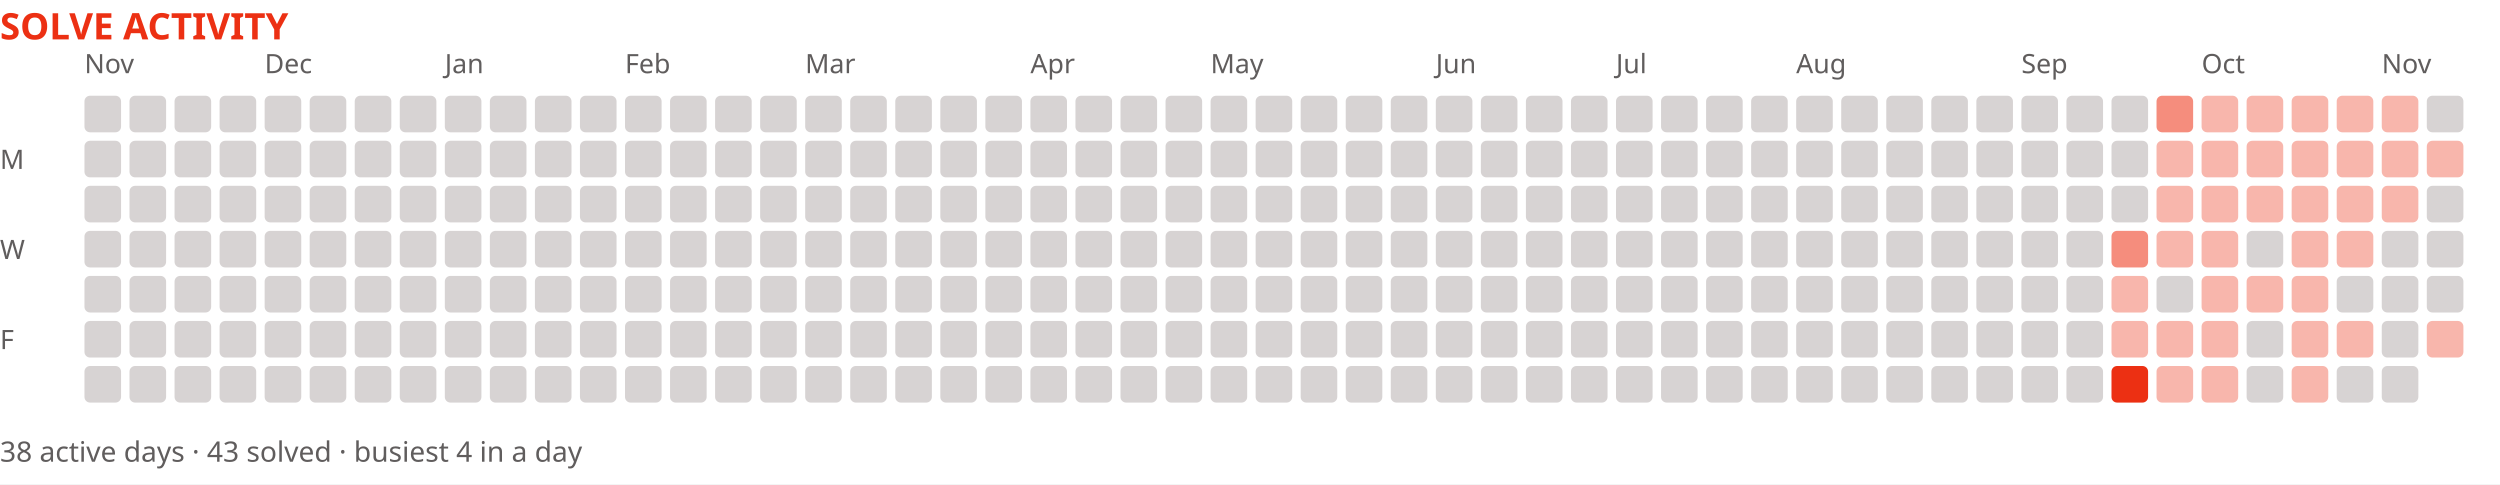
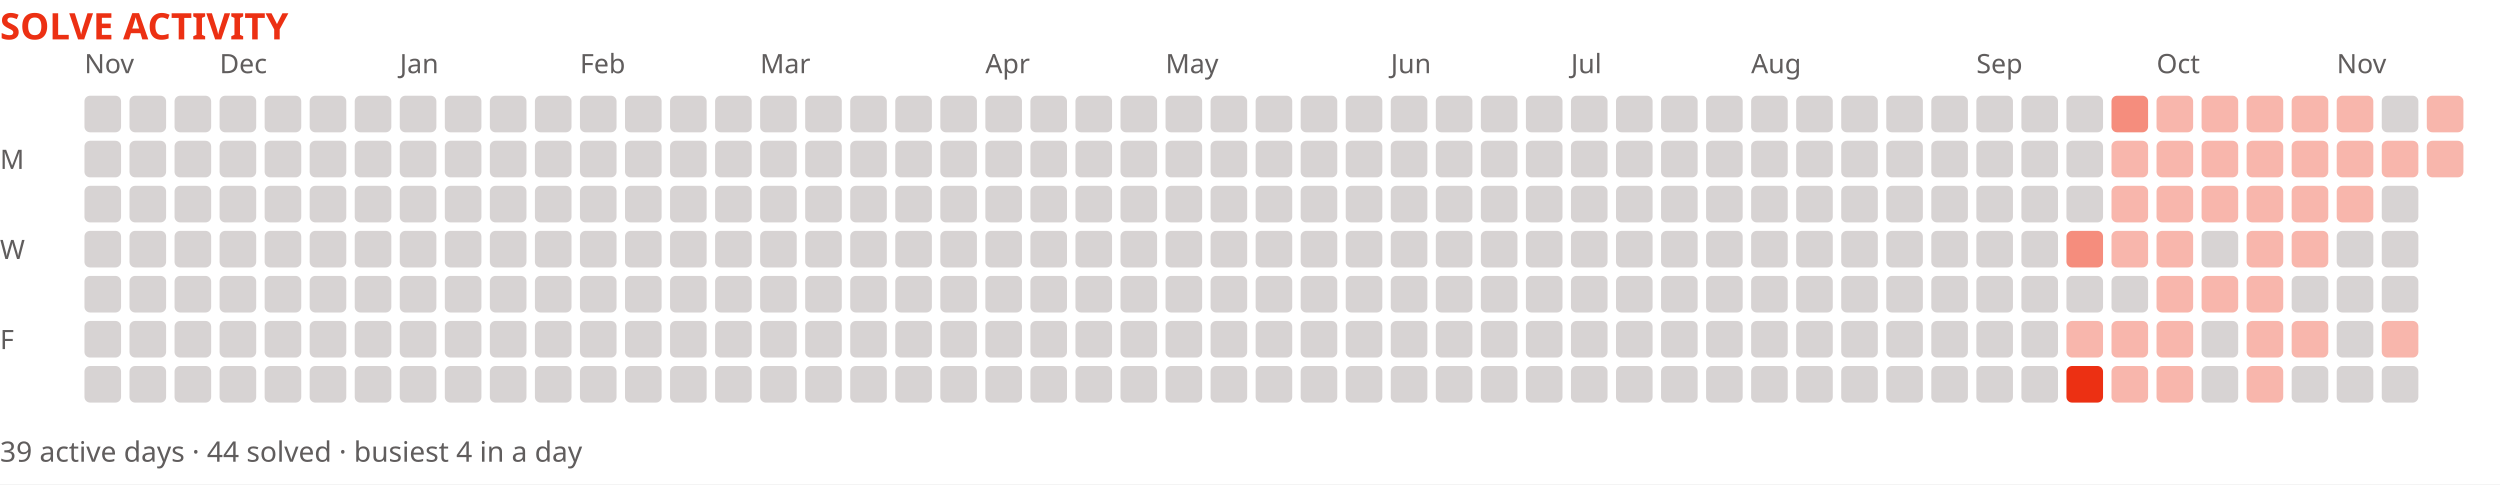
<svg xmlns="http://www.w3.org/2000/svg" width="888" height="172" viewBox="0 0 888 172" role="img" aria-label="Solve activity over the last year">
  <rect width="888" height="172" fill="#ffffff" />
  <text x="0" y="14" font-family="system-ui,sans-serif" font-size="13" font-weight="700" fill="#ec3013">SOLVE ACTIVITY</text>
  <text x="30" y="26" font-family="system-ui,sans-serif" font-size="9.5" fill="#605d5d">Nov</text>
-   <text x="94" y="26" font-family="system-ui,sans-serif" font-size="9.5" fill="#605d5d">Dec</text>
-   <text x="158" y="26" font-family="system-ui,sans-serif" font-size="9.5" fill="#605d5d">Jan</text>
-   <text x="222" y="26" font-family="system-ui,sans-serif" font-size="9.5" fill="#605d5d">Feb</text>
-   <text x="286" y="26" font-family="system-ui,sans-serif" font-size="9.5" fill="#605d5d">Mar</text>
-   <text x="366" y="26" font-family="system-ui,sans-serif" font-size="9.5" fill="#605d5d">Apr</text>
-   <text x="430" y="26" font-family="system-ui,sans-serif" font-size="9.5" fill="#605d5d">May</text>
-   <text x="510" y="26" font-family="system-ui,sans-serif" font-size="9.5" fill="#605d5d">Jun</text>
-   <text x="574" y="26" font-family="system-ui,sans-serif" font-size="9.5" fill="#605d5d">Jul</text>
-   <text x="638" y="26" font-family="system-ui,sans-serif" font-size="9.5" fill="#605d5d">Aug</text>
-   <text x="718" y="26" font-family="system-ui,sans-serif" font-size="9.5" fill="#605d5d">Sep</text>
-   <text x="782" y="26" font-family="system-ui,sans-serif" font-size="9.5" fill="#605d5d">Oct</text>
-   <text x="846" y="26" font-family="system-ui,sans-serif" font-size="9.5" fill="#605d5d">Nov</text>
+   <text x="78" y="26" font-family="system-ui,sans-serif" font-size="9.5" fill="#605d5d">Dec</text>
+   <text x="142" y="26" font-family="system-ui,sans-serif" font-size="9.5" fill="#605d5d">Jan</text>
+   <text x="206" y="26" font-family="system-ui,sans-serif" font-size="9.5" fill="#605d5d">Feb</text>
+   <text x="270" y="26" font-family="system-ui,sans-serif" font-size="9.5" fill="#605d5d">Mar</text>
+   <text x="350" y="26" font-family="system-ui,sans-serif" font-size="9.5" fill="#605d5d">Apr</text>
+   <text x="414" y="26" font-family="system-ui,sans-serif" font-size="9.5" fill="#605d5d">May</text>
+   <text x="494" y="26" font-family="system-ui,sans-serif" font-size="9.5" fill="#605d5d">Jun</text>
+   <text x="558" y="26" font-family="system-ui,sans-serif" font-size="9.5" fill="#605d5d">Jul</text>
+   <text x="622" y="26" font-family="system-ui,sans-serif" font-size="9.5" fill="#605d5d">Aug</text>
+   <text x="702" y="26" font-family="system-ui,sans-serif" font-size="9.5" fill="#605d5d">Sep</text>
+   <text x="766" y="26" font-family="system-ui,sans-serif" font-size="9.5" fill="#605d5d">Oct</text>
+   <text x="830" y="26" font-family="system-ui,sans-serif" font-size="9.5" fill="#605d5d">Nov</text>
  <text x="0" y="60" font-family="system-ui,sans-serif" font-size="9.5" fill="#605d5d">M</text>
  <text x="0" y="92" font-family="system-ui,sans-serif" font-size="9.5" fill="#605d5d">W</text>
  <text x="0" y="124" font-family="system-ui,sans-serif" font-size="9.5" fill="#605d5d">F</text>
  <rect x="30" y="34" width="13" height="13" fill="#d7d3d3" rx="2" />
  <rect x="30" y="50" width="13" height="13" fill="#d7d3d3" rx="2" />
  <rect x="30" y="66" width="13" height="13" fill="#d7d3d3" rx="2" />
  <rect x="30" y="82" width="13" height="13" fill="#d7d3d3" rx="2" />
  <rect x="30" y="98" width="13" height="13" fill="#d7d3d3" rx="2" />
  <rect x="30" y="114" width="13" height="13" fill="#d7d3d3" rx="2" />
  <rect x="30" y="130" width="13" height="13" fill="#d7d3d3" rx="2" />
  <rect x="46" y="34" width="13" height="13" fill="#d7d3d3" rx="2" />
  <rect x="46" y="50" width="13" height="13" fill="#d7d3d3" rx="2" />
  <rect x="46" y="66" width="13" height="13" fill="#d7d3d3" rx="2" />
  <rect x="46" y="82" width="13" height="13" fill="#d7d3d3" rx="2" />
  <rect x="46" y="98" width="13" height="13" fill="#d7d3d3" rx="2" />
  <rect x="46" y="114" width="13" height="13" fill="#d7d3d3" rx="2" />
  <rect x="46" y="130" width="13" height="13" fill="#d7d3d3" rx="2" />
  <rect x="62" y="34" width="13" height="13" fill="#d7d3d3" rx="2" />
  <rect x="62" y="50" width="13" height="13" fill="#d7d3d3" rx="2" />
  <rect x="62" y="66" width="13" height="13" fill="#d7d3d3" rx="2" />
  <rect x="62" y="82" width="13" height="13" fill="#d7d3d3" rx="2" />
  <rect x="62" y="98" width="13" height="13" fill="#d7d3d3" rx="2" />
  <rect x="62" y="114" width="13" height="13" fill="#d7d3d3" rx="2" />
  <rect x="62" y="130" width="13" height="13" fill="#d7d3d3" rx="2" />
  <rect x="78" y="34" width="13" height="13" fill="#d7d3d3" rx="2" />
  <rect x="78" y="50" width="13" height="13" fill="#d7d3d3" rx="2" />
  <rect x="78" y="66" width="13" height="13" fill="#d7d3d3" rx="2" />
  <rect x="78" y="82" width="13" height="13" fill="#d7d3d3" rx="2" />
  <rect x="78" y="98" width="13" height="13" fill="#d7d3d3" rx="2" />
  <rect x="78" y="114" width="13" height="13" fill="#d7d3d3" rx="2" />
  <rect x="78" y="130" width="13" height="13" fill="#d7d3d3" rx="2" />
  <rect x="94" y="34" width="13" height="13" fill="#d7d3d3" rx="2" />
  <rect x="94" y="50" width="13" height="13" fill="#d7d3d3" rx="2" />
  <rect x="94" y="66" width="13" height="13" fill="#d7d3d3" rx="2" />
  <rect x="94" y="82" width="13" height="13" fill="#d7d3d3" rx="2" />
  <rect x="94" y="98" width="13" height="13" fill="#d7d3d3" rx="2" />
  <rect x="94" y="114" width="13" height="13" fill="#d7d3d3" rx="2" />
  <rect x="94" y="130" width="13" height="13" fill="#d7d3d3" rx="2" />
  <rect x="110" y="34" width="13" height="13" fill="#d7d3d3" rx="2" />
  <rect x="110" y="50" width="13" height="13" fill="#d7d3d3" rx="2" />
  <rect x="110" y="66" width="13" height="13" fill="#d7d3d3" rx="2" />
  <rect x="110" y="82" width="13" height="13" fill="#d7d3d3" rx="2" />
  <rect x="110" y="98" width="13" height="13" fill="#d7d3d3" rx="2" />
  <rect x="110" y="114" width="13" height="13" fill="#d7d3d3" rx="2" />
  <rect x="110" y="130" width="13" height="13" fill="#d7d3d3" rx="2" />
  <rect x="126" y="34" width="13" height="13" fill="#d7d3d3" rx="2" />
  <rect x="126" y="50" width="13" height="13" fill="#d7d3d3" rx="2" />
  <rect x="126" y="66" width="13" height="13" fill="#d7d3d3" rx="2" />
  <rect x="126" y="82" width="13" height="13" fill="#d7d3d3" rx="2" />
  <rect x="126" y="98" width="13" height="13" fill="#d7d3d3" rx="2" />
  <rect x="126" y="114" width="13" height="13" fill="#d7d3d3" rx="2" />
  <rect x="126" y="130" width="13" height="13" fill="#d7d3d3" rx="2" />
  <rect x="142" y="34" width="13" height="13" fill="#d7d3d3" rx="2" />
  <rect x="142" y="50" width="13" height="13" fill="#d7d3d3" rx="2" />
  <rect x="142" y="66" width="13" height="13" fill="#d7d3d3" rx="2" />
  <rect x="142" y="82" width="13" height="13" fill="#d7d3d3" rx="2" />
  <rect x="142" y="98" width="13" height="13" fill="#d7d3d3" rx="2" />
  <rect x="142" y="114" width="13" height="13" fill="#d7d3d3" rx="2" />
  <rect x="142" y="130" width="13" height="13" fill="#d7d3d3" rx="2" />
  <rect x="158" y="34" width="13" height="13" fill="#d7d3d3" rx="2" />
  <rect x="158" y="50" width="13" height="13" fill="#d7d3d3" rx="2" />
  <rect x="158" y="66" width="13" height="13" fill="#d7d3d3" rx="2" />
  <rect x="158" y="82" width="13" height="13" fill="#d7d3d3" rx="2" />
  <rect x="158" y="98" width="13" height="13" fill="#d7d3d3" rx="2" />
  <rect x="158" y="114" width="13" height="13" fill="#d7d3d3" rx="2" />
  <rect x="158" y="130" width="13" height="13" fill="#d7d3d3" rx="2" />
  <rect x="174" y="34" width="13" height="13" fill="#d7d3d3" rx="2" />
  <rect x="174" y="50" width="13" height="13" fill="#d7d3d3" rx="2" />
  <rect x="174" y="66" width="13" height="13" fill="#d7d3d3" rx="2" />
  <rect x="174" y="82" width="13" height="13" fill="#d7d3d3" rx="2" />
  <rect x="174" y="98" width="13" height="13" fill="#d7d3d3" rx="2" />
  <rect x="174" y="114" width="13" height="13" fill="#d7d3d3" rx="2" />
  <rect x="174" y="130" width="13" height="13" fill="#d7d3d3" rx="2" />
  <rect x="190" y="34" width="13" height="13" fill="#d7d3d3" rx="2" />
  <rect x="190" y="50" width="13" height="13" fill="#d7d3d3" rx="2" />
  <rect x="190" y="66" width="13" height="13" fill="#d7d3d3" rx="2" />
  <rect x="190" y="82" width="13" height="13" fill="#d7d3d3" rx="2" />
  <rect x="190" y="98" width="13" height="13" fill="#d7d3d3" rx="2" />
  <rect x="190" y="114" width="13" height="13" fill="#d7d3d3" rx="2" />
  <rect x="190" y="130" width="13" height="13" fill="#d7d3d3" rx="2" />
  <rect x="206" y="34" width="13" height="13" fill="#d7d3d3" rx="2" />
  <rect x="206" y="50" width="13" height="13" fill="#d7d3d3" rx="2" />
  <rect x="206" y="66" width="13" height="13" fill="#d7d3d3" rx="2" />
  <rect x="206" y="82" width="13" height="13" fill="#d7d3d3" rx="2" />
  <rect x="206" y="98" width="13" height="13" fill="#d7d3d3" rx="2" />
  <rect x="206" y="114" width="13" height="13" fill="#d7d3d3" rx="2" />
  <rect x="206" y="130" width="13" height="13" fill="#d7d3d3" rx="2" />
  <rect x="222" y="34" width="13" height="13" fill="#d7d3d3" rx="2" />
  <rect x="222" y="50" width="13" height="13" fill="#d7d3d3" rx="2" />
  <rect x="222" y="66" width="13" height="13" fill="#d7d3d3" rx="2" />
  <rect x="222" y="82" width="13" height="13" fill="#d7d3d3" rx="2" />
  <rect x="222" y="98" width="13" height="13" fill="#d7d3d3" rx="2" />
  <rect x="222" y="114" width="13" height="13" fill="#d7d3d3" rx="2" />
  <rect x="222" y="130" width="13" height="13" fill="#d7d3d3" rx="2" />
  <rect x="238" y="34" width="13" height="13" fill="#d7d3d3" rx="2" />
  <rect x="238" y="50" width="13" height="13" fill="#d7d3d3" rx="2" />
  <rect x="238" y="66" width="13" height="13" fill="#d7d3d3" rx="2" />
  <rect x="238" y="82" width="13" height="13" fill="#d7d3d3" rx="2" />
  <rect x="238" y="98" width="13" height="13" fill="#d7d3d3" rx="2" />
  <rect x="238" y="114" width="13" height="13" fill="#d7d3d3" rx="2" />
  <rect x="238" y="130" width="13" height="13" fill="#d7d3d3" rx="2" />
  <rect x="254" y="34" width="13" height="13" fill="#d7d3d3" rx="2" />
  <rect x="254" y="50" width="13" height="13" fill="#d7d3d3" rx="2" />
  <rect x="254" y="66" width="13" height="13" fill="#d7d3d3" rx="2" />
  <rect x="254" y="82" width="13" height="13" fill="#d7d3d3" rx="2" />
  <rect x="254" y="98" width="13" height="13" fill="#d7d3d3" rx="2" />
  <rect x="254" y="114" width="13" height="13" fill="#d7d3d3" rx="2" />
  <rect x="254" y="130" width="13" height="13" fill="#d7d3d3" rx="2" />
  <rect x="270" y="34" width="13" height="13" fill="#d7d3d3" rx="2" />
  <rect x="270" y="50" width="13" height="13" fill="#d7d3d3" rx="2" />
  <rect x="270" y="66" width="13" height="13" fill="#d7d3d3" rx="2" />
  <rect x="270" y="82" width="13" height="13" fill="#d7d3d3" rx="2" />
  <rect x="270" y="98" width="13" height="13" fill="#d7d3d3" rx="2" />
  <rect x="270" y="114" width="13" height="13" fill="#d7d3d3" rx="2" />
  <rect x="270" y="130" width="13" height="13" fill="#d7d3d3" rx="2" />
  <rect x="286" y="34" width="13" height="13" fill="#d7d3d3" rx="2" />
  <rect x="286" y="50" width="13" height="13" fill="#d7d3d3" rx="2" />
  <rect x="286" y="66" width="13" height="13" fill="#d7d3d3" rx="2" />
  <rect x="286" y="82" width="13" height="13" fill="#d7d3d3" rx="2" />
  <rect x="286" y="98" width="13" height="13" fill="#d7d3d3" rx="2" />
  <rect x="286" y="114" width="13" height="13" fill="#d7d3d3" rx="2" />
  <rect x="286" y="130" width="13" height="13" fill="#d7d3d3" rx="2" />
  <rect x="302" y="34" width="13" height="13" fill="#d7d3d3" rx="2" />
  <rect x="302" y="50" width="13" height="13" fill="#d7d3d3" rx="2" />
  <rect x="302" y="66" width="13" height="13" fill="#d7d3d3" rx="2" />
  <rect x="302" y="82" width="13" height="13" fill="#d7d3d3" rx="2" />
  <rect x="302" y="98" width="13" height="13" fill="#d7d3d3" rx="2" />
  <rect x="302" y="114" width="13" height="13" fill="#d7d3d3" rx="2" />
  <rect x="302" y="130" width="13" height="13" fill="#d7d3d3" rx="2" />
  <rect x="318" y="34" width="13" height="13" fill="#d7d3d3" rx="2" />
  <rect x="318" y="50" width="13" height="13" fill="#d7d3d3" rx="2" />
  <rect x="318" y="66" width="13" height="13" fill="#d7d3d3" rx="2" />
  <rect x="318" y="82" width="13" height="13" fill="#d7d3d3" rx="2" />
  <rect x="318" y="98" width="13" height="13" fill="#d7d3d3" rx="2" />
  <rect x="318" y="114" width="13" height="13" fill="#d7d3d3" rx="2" />
  <rect x="318" y="130" width="13" height="13" fill="#d7d3d3" rx="2" />
  <rect x="334" y="34" width="13" height="13" fill="#d7d3d3" rx="2" />
  <rect x="334" y="50" width="13" height="13" fill="#d7d3d3" rx="2" />
  <rect x="334" y="66" width="13" height="13" fill="#d7d3d3" rx="2" />
  <rect x="334" y="82" width="13" height="13" fill="#d7d3d3" rx="2" />
  <rect x="334" y="98" width="13" height="13" fill="#d7d3d3" rx="2" />
  <rect x="334" y="114" width="13" height="13" fill="#d7d3d3" rx="2" />
  <rect x="334" y="130" width="13" height="13" fill="#d7d3d3" rx="2" />
  <rect x="350" y="34" width="13" height="13" fill="#d7d3d3" rx="2" />
  <rect x="350" y="50" width="13" height="13" fill="#d7d3d3" rx="2" />
  <rect x="350" y="66" width="13" height="13" fill="#d7d3d3" rx="2" />
  <rect x="350" y="82" width="13" height="13" fill="#d7d3d3" rx="2" />
  <rect x="350" y="98" width="13" height="13" fill="#d7d3d3" rx="2" />
  <rect x="350" y="114" width="13" height="13" fill="#d7d3d3" rx="2" />
  <rect x="350" y="130" width="13" height="13" fill="#d7d3d3" rx="2" />
  <rect x="366" y="34" width="13" height="13" fill="#d7d3d3" rx="2" />
  <rect x="366" y="50" width="13" height="13" fill="#d7d3d3" rx="2" />
  <rect x="366" y="66" width="13" height="13" fill="#d7d3d3" rx="2" />
  <rect x="366" y="82" width="13" height="13" fill="#d7d3d3" rx="2" />
  <rect x="366" y="98" width="13" height="13" fill="#d7d3d3" rx="2" />
  <rect x="366" y="114" width="13" height="13" fill="#d7d3d3" rx="2" />
  <rect x="366" y="130" width="13" height="13" fill="#d7d3d3" rx="2" />
  <rect x="382" y="34" width="13" height="13" fill="#d7d3d3" rx="2" />
  <rect x="382" y="50" width="13" height="13" fill="#d7d3d3" rx="2" />
  <rect x="382" y="66" width="13" height="13" fill="#d7d3d3" rx="2" />
  <rect x="382" y="82" width="13" height="13" fill="#d7d3d3" rx="2" />
  <rect x="382" y="98" width="13" height="13" fill="#d7d3d3" rx="2" />
  <rect x="382" y="114" width="13" height="13" fill="#d7d3d3" rx="2" />
  <rect x="382" y="130" width="13" height="13" fill="#d7d3d3" rx="2" />
  <rect x="398" y="34" width="13" height="13" fill="#d7d3d3" rx="2" />
  <rect x="398" y="50" width="13" height="13" fill="#d7d3d3" rx="2" />
  <rect x="398" y="66" width="13" height="13" fill="#d7d3d3" rx="2" />
  <rect x="398" y="82" width="13" height="13" fill="#d7d3d3" rx="2" />
  <rect x="398" y="98" width="13" height="13" fill="#d7d3d3" rx="2" />
  <rect x="398" y="114" width="13" height="13" fill="#d7d3d3" rx="2" />
  <rect x="398" y="130" width="13" height="13" fill="#d7d3d3" rx="2" />
  <rect x="414" y="34" width="13" height="13" fill="#d7d3d3" rx="2" />
  <rect x="414" y="50" width="13" height="13" fill="#d7d3d3" rx="2" />
  <rect x="414" y="66" width="13" height="13" fill="#d7d3d3" rx="2" />
  <rect x="414" y="82" width="13" height="13" fill="#d7d3d3" rx="2" />
  <rect x="414" y="98" width="13" height="13" fill="#d7d3d3" rx="2" />
  <rect x="414" y="114" width="13" height="13" fill="#d7d3d3" rx="2" />
  <rect x="414" y="130" width="13" height="13" fill="#d7d3d3" rx="2" />
  <rect x="430" y="34" width="13" height="13" fill="#d7d3d3" rx="2" />
  <rect x="430" y="50" width="13" height="13" fill="#d7d3d3" rx="2" />
  <rect x="430" y="66" width="13" height="13" fill="#d7d3d3" rx="2" />
  <rect x="430" y="82" width="13" height="13" fill="#d7d3d3" rx="2" />
  <rect x="430" y="98" width="13" height="13" fill="#d7d3d3" rx="2" />
  <rect x="430" y="114" width="13" height="13" fill="#d7d3d3" rx="2" />
  <rect x="430" y="130" width="13" height="13" fill="#d7d3d3" rx="2" />
  <rect x="446" y="34" width="13" height="13" fill="#d7d3d3" rx="2" />
  <rect x="446" y="50" width="13" height="13" fill="#d7d3d3" rx="2" />
  <rect x="446" y="66" width="13" height="13" fill="#d7d3d3" rx="2" />
  <rect x="446" y="82" width="13" height="13" fill="#d7d3d3" rx="2" />
  <rect x="446" y="98" width="13" height="13" fill="#d7d3d3" rx="2" />
  <rect x="446" y="114" width="13" height="13" fill="#d7d3d3" rx="2" />
  <rect x="446" y="130" width="13" height="13" fill="#d7d3d3" rx="2" />
  <rect x="462" y="34" width="13" height="13" fill="#d7d3d3" rx="2" />
  <rect x="462" y="50" width="13" height="13" fill="#d7d3d3" rx="2" />
  <rect x="462" y="66" width="13" height="13" fill="#d7d3d3" rx="2" />
  <rect x="462" y="82" width="13" height="13" fill="#d7d3d3" rx="2" />
  <rect x="462" y="98" width="13" height="13" fill="#d7d3d3" rx="2" />
  <rect x="462" y="114" width="13" height="13" fill="#d7d3d3" rx="2" />
  <rect x="462" y="130" width="13" height="13" fill="#d7d3d3" rx="2" />
  <rect x="478" y="34" width="13" height="13" fill="#d7d3d3" rx="2" />
  <rect x="478" y="50" width="13" height="13" fill="#d7d3d3" rx="2" />
  <rect x="478" y="66" width="13" height="13" fill="#d7d3d3" rx="2" />
  <rect x="478" y="82" width="13" height="13" fill="#d7d3d3" rx="2" />
  <rect x="478" y="98" width="13" height="13" fill="#d7d3d3" rx="2" />
  <rect x="478" y="114" width="13" height="13" fill="#d7d3d3" rx="2" />
  <rect x="478" y="130" width="13" height="13" fill="#d7d3d3" rx="2" />
  <rect x="494" y="34" width="13" height="13" fill="#d7d3d3" rx="2" />
  <rect x="494" y="50" width="13" height="13" fill="#d7d3d3" rx="2" />
  <rect x="494" y="66" width="13" height="13" fill="#d7d3d3" rx="2" />
  <rect x="494" y="82" width="13" height="13" fill="#d7d3d3" rx="2" />
  <rect x="494" y="98" width="13" height="13" fill="#d7d3d3" rx="2" />
  <rect x="494" y="114" width="13" height="13" fill="#d7d3d3" rx="2" />
  <rect x="494" y="130" width="13" height="13" fill="#d7d3d3" rx="2" />
  <rect x="510" y="34" width="13" height="13" fill="#d7d3d3" rx="2" />
  <rect x="510" y="50" width="13" height="13" fill="#d7d3d3" rx="2" />
  <rect x="510" y="66" width="13" height="13" fill="#d7d3d3" rx="2" />
  <rect x="510" y="82" width="13" height="13" fill="#d7d3d3" rx="2" />
  <rect x="510" y="98" width="13" height="13" fill="#d7d3d3" rx="2" />
  <rect x="510" y="114" width="13" height="13" fill="#d7d3d3" rx="2" />
  <rect x="510" y="130" width="13" height="13" fill="#d7d3d3" rx="2" />
  <rect x="526" y="34" width="13" height="13" fill="#d7d3d3" rx="2" />
  <rect x="526" y="50" width="13" height="13" fill="#d7d3d3" rx="2" />
  <rect x="526" y="66" width="13" height="13" fill="#d7d3d3" rx="2" />
  <rect x="526" y="82" width="13" height="13" fill="#d7d3d3" rx="2" />
  <rect x="526" y="98" width="13" height="13" fill="#d7d3d3" rx="2" />
  <rect x="526" y="114" width="13" height="13" fill="#d7d3d3" rx="2" />
  <rect x="526" y="130" width="13" height="13" fill="#d7d3d3" rx="2" />
  <rect x="542" y="34" width="13" height="13" fill="#d7d3d3" rx="2" />
  <rect x="542" y="50" width="13" height="13" fill="#d7d3d3" rx="2" />
  <rect x="542" y="66" width="13" height="13" fill="#d7d3d3" rx="2" />
  <rect x="542" y="82" width="13" height="13" fill="#d7d3d3" rx="2" />
  <rect x="542" y="98" width="13" height="13" fill="#d7d3d3" rx="2" />
  <rect x="542" y="114" width="13" height="13" fill="#d7d3d3" rx="2" />
  <rect x="542" y="130" width="13" height="13" fill="#d7d3d3" rx="2" />
  <rect x="558" y="34" width="13" height="13" fill="#d7d3d3" rx="2" />
  <rect x="558" y="50" width="13" height="13" fill="#d7d3d3" rx="2" />
  <rect x="558" y="66" width="13" height="13" fill="#d7d3d3" rx="2" />
  <rect x="558" y="82" width="13" height="13" fill="#d7d3d3" rx="2" />
  <rect x="558" y="98" width="13" height="13" fill="#d7d3d3" rx="2" />
  <rect x="558" y="114" width="13" height="13" fill="#d7d3d3" rx="2" />
  <rect x="558" y="130" width="13" height="13" fill="#d7d3d3" rx="2" />
  <rect x="574" y="34" width="13" height="13" fill="#d7d3d3" rx="2" />
  <rect x="574" y="50" width="13" height="13" fill="#d7d3d3" rx="2" />
  <rect x="574" y="66" width="13" height="13" fill="#d7d3d3" rx="2" />
  <rect x="574" y="82" width="13" height="13" fill="#d7d3d3" rx="2" />
  <rect x="574" y="98" width="13" height="13" fill="#d7d3d3" rx="2" />
  <rect x="574" y="114" width="13" height="13" fill="#d7d3d3" rx="2" />
  <rect x="574" y="130" width="13" height="13" fill="#d7d3d3" rx="2" />
  <rect x="590" y="34" width="13" height="13" fill="#d7d3d3" rx="2" />
  <rect x="590" y="50" width="13" height="13" fill="#d7d3d3" rx="2" />
  <rect x="590" y="66" width="13" height="13" fill="#d7d3d3" rx="2" />
  <rect x="590" y="82" width="13" height="13" fill="#d7d3d3" rx="2" />
  <rect x="590" y="98" width="13" height="13" fill="#d7d3d3" rx="2" />
  <rect x="590" y="114" width="13" height="13" fill="#d7d3d3" rx="2" />
  <rect x="590" y="130" width="13" height="13" fill="#d7d3d3" rx="2" />
  <rect x="606" y="34" width="13" height="13" fill="#d7d3d3" rx="2" />
  <rect x="606" y="50" width="13" height="13" fill="#d7d3d3" rx="2" />
  <rect x="606" y="66" width="13" height="13" fill="#d7d3d3" rx="2" />
  <rect x="606" y="82" width="13" height="13" fill="#d7d3d3" rx="2" />
  <rect x="606" y="98" width="13" height="13" fill="#d7d3d3" rx="2" />
  <rect x="606" y="114" width="13" height="13" fill="#d7d3d3" rx="2" />
  <rect x="606" y="130" width="13" height="13" fill="#d7d3d3" rx="2" />
  <rect x="622" y="34" width="13" height="13" fill="#d7d3d3" rx="2" />
  <rect x="622" y="50" width="13" height="13" fill="#d7d3d3" rx="2" />
  <rect x="622" y="66" width="13" height="13" fill="#d7d3d3" rx="2" />
  <rect x="622" y="82" width="13" height="13" fill="#d7d3d3" rx="2" />
  <rect x="622" y="98" width="13" height="13" fill="#d7d3d3" rx="2" />
  <rect x="622" y="114" width="13" height="13" fill="#d7d3d3" rx="2" />
  <rect x="622" y="130" width="13" height="13" fill="#d7d3d3" rx="2" />
  <rect x="638" y="34" width="13" height="13" fill="#d7d3d3" rx="2" />
  <rect x="638" y="50" width="13" height="13" fill="#d7d3d3" rx="2" />
  <rect x="638" y="66" width="13" height="13" fill="#d7d3d3" rx="2" />
  <rect x="638" y="82" width="13" height="13" fill="#d7d3d3" rx="2" />
  <rect x="638" y="98" width="13" height="13" fill="#d7d3d3" rx="2" />
  <rect x="638" y="114" width="13" height="13" fill="#d7d3d3" rx="2" />
  <rect x="638" y="130" width="13" height="13" fill="#d7d3d3" rx="2" />
  <rect x="654" y="34" width="13" height="13" fill="#d7d3d3" rx="2" />
  <rect x="654" y="50" width="13" height="13" fill="#d7d3d3" rx="2" />
  <rect x="654" y="66" width="13" height="13" fill="#d7d3d3" rx="2" />
  <rect x="654" y="82" width="13" height="13" fill="#d7d3d3" rx="2" />
  <rect x="654" y="98" width="13" height="13" fill="#d7d3d3" rx="2" />
  <rect x="654" y="114" width="13" height="13" fill="#d7d3d3" rx="2" />
  <rect x="654" y="130" width="13" height="13" fill="#d7d3d3" rx="2" />
  <rect x="670" y="34" width="13" height="13" fill="#d7d3d3" rx="2" />
  <rect x="670" y="50" width="13" height="13" fill="#d7d3d3" rx="2" />
  <rect x="670" y="66" width="13" height="13" fill="#d7d3d3" rx="2" />
  <rect x="670" y="82" width="13" height="13" fill="#d7d3d3" rx="2" />
  <rect x="670" y="98" width="13" height="13" fill="#d7d3d3" rx="2" />
  <rect x="670" y="114" width="13" height="13" fill="#d7d3d3" rx="2" />
  <rect x="670" y="130" width="13" height="13" fill="#d7d3d3" rx="2" />
  <rect x="686" y="34" width="13" height="13" fill="#d7d3d3" rx="2" />
  <rect x="686" y="50" width="13" height="13" fill="#d7d3d3" rx="2" />
  <rect x="686" y="66" width="13" height="13" fill="#d7d3d3" rx="2" />
  <rect x="686" y="82" width="13" height="13" fill="#d7d3d3" rx="2" />
  <rect x="686" y="98" width="13" height="13" fill="#d7d3d3" rx="2" />
  <rect x="686" y="114" width="13" height="13" fill="#d7d3d3" rx="2" />
  <rect x="686" y="130" width="13" height="13" fill="#d7d3d3" rx="2" />
  <rect x="702" y="34" width="13" height="13" fill="#d7d3d3" rx="2" />
  <rect x="702" y="50" width="13" height="13" fill="#d7d3d3" rx="2" />
  <rect x="702" y="66" width="13" height="13" fill="#d7d3d3" rx="2" />
  <rect x="702" y="82" width="13" height="13" fill="#d7d3d3" rx="2" />
  <rect x="702" y="98" width="13" height="13" fill="#d7d3d3" rx="2" />
  <rect x="702" y="114" width="13" height="13" fill="#d7d3d3" rx="2" />
  <rect x="702" y="130" width="13" height="13" fill="#d7d3d3" rx="2" />
  <rect x="718" y="34" width="13" height="13" fill="#d7d3d3" rx="2" />
  <rect x="718" y="50" width="13" height="13" fill="#d7d3d3" rx="2" />
  <rect x="718" y="66" width="13" height="13" fill="#d7d3d3" rx="2" />
  <rect x="718" y="82" width="13" height="13" fill="#d7d3d3" rx="2" />
  <rect x="718" y="98" width="13" height="13" fill="#d7d3d3" rx="2" />
  <rect x="718" y="114" width="13" height="13" fill="#d7d3d3" rx="2" />
  <rect x="718" y="130" width="13" height="13" fill="#d7d3d3" rx="2" />
  <rect x="734" y="34" width="13" height="13" fill="#d7d3d3" rx="2" />
  <rect x="734" y="50" width="13" height="13" fill="#d7d3d3" rx="2" />
  <rect x="734" y="66" width="13" height="13" fill="#d7d3d3" rx="2" />
-   <rect x="734" y="82" width="13" height="13" fill="#d7d3d3" rx="2" />
+   <rect x="734" y="82" width="13" height="13" fill="#ec30138c" rx="2" />
  <rect x="734" y="98" width="13" height="13" fill="#d7d3d3" rx="2" />
-   <rect x="734" y="114" width="13" height="13" fill="#d7d3d3" rx="2" />
-   <rect x="734" y="130" width="13" height="13" fill="#d7d3d3" rx="2" />
-   <rect x="750" y="34" width="13" height="13" fill="#d7d3d3" rx="2" />
-   <rect x="750" y="50" width="13" height="13" fill="#d7d3d3" rx="2" />
-   <rect x="750" y="66" width="13" height="13" fill="#d7d3d3" rx="2" />
-   <rect x="750" y="82" width="13" height="13" fill="#ec30138c" rx="2" />
-   <rect x="750" y="98" width="13" height="13" fill="#ec301359" rx="2" />
+   <rect x="734" y="114" width="13" height="13" fill="#ec301359" rx="2" />
+   <rect x="734" y="130" width="13" height="13" fill="#ec3013" rx="2" />
+   <rect x="750" y="34" width="13" height="13" fill="#ec30138c" rx="2" />
+   <rect x="750" y="50" width="13" height="13" fill="#ec301359" rx="2" />
+   <rect x="750" y="66" width="13" height="13" fill="#ec301359" rx="2" />
+   <rect x="750" y="82" width="13" height="13" fill="#ec301359" rx="2" />
+   <rect x="750" y="98" width="13" height="13" fill="#d7d3d3" rx="2" />
  <rect x="750" y="114" width="13" height="13" fill="#ec301359" rx="2" />
-   <rect x="750" y="130" width="13" height="13" fill="#ec3013" rx="2" />
-   <rect x="766" y="34" width="13" height="13" fill="#ec30138c" rx="2" />
+   <rect x="750" y="130" width="13" height="13" fill="#ec301359" rx="2" />
+   <rect x="766" y="34" width="13" height="13" fill="#ec301359" rx="2" />
  <rect x="766" y="50" width="13" height="13" fill="#ec301359" rx="2" />
  <rect x="766" y="66" width="13" height="13" fill="#ec301359" rx="2" />
  <rect x="766" y="82" width="13" height="13" fill="#ec301359" rx="2" />
-   <rect x="766" y="98" width="13" height="13" fill="#d7d3d3" rx="2" />
+   <rect x="766" y="98" width="13" height="13" fill="#ec301359" rx="2" />
  <rect x="766" y="114" width="13" height="13" fill="#ec301359" rx="2" />
  <rect x="766" y="130" width="13" height="13" fill="#ec301359" rx="2" />
  <rect x="782" y="34" width="13" height="13" fill="#ec301359" rx="2" />
  <rect x="782" y="50" width="13" height="13" fill="#ec301359" rx="2" />
  <rect x="782" y="66" width="13" height="13" fill="#ec301359" rx="2" />
-   <rect x="782" y="82" width="13" height="13" fill="#ec301359" rx="2" />
+   <rect x="782" y="82" width="13" height="13" fill="#d7d3d3" rx="2" />
  <rect x="782" y="98" width="13" height="13" fill="#ec301359" rx="2" />
-   <rect x="782" y="114" width="13" height="13" fill="#ec301359" rx="2" />
-   <rect x="782" y="130" width="13" height="13" fill="#ec301359" rx="2" />
+   <rect x="782" y="114" width="13" height="13" fill="#d7d3d3" rx="2" />
+   <rect x="782" y="130" width="13" height="13" fill="#d7d3d3" rx="2" />
  <rect x="798" y="34" width="13" height="13" fill="#ec301359" rx="2" />
  <rect x="798" y="50" width="13" height="13" fill="#ec301359" rx="2" />
  <rect x="798" y="66" width="13" height="13" fill="#ec301359" rx="2" />
-   <rect x="798" y="82" width="13" height="13" fill="#d7d3d3" rx="2" />
+   <rect x="798" y="82" width="13" height="13" fill="#ec301359" rx="2" />
  <rect x="798" y="98" width="13" height="13" fill="#ec301359" rx="2" />
-   <rect x="798" y="114" width="13" height="13" fill="#d7d3d3" rx="2" />
-   <rect x="798" y="130" width="13" height="13" fill="#d7d3d3" rx="2" />
+   <rect x="798" y="114" width="13" height="13" fill="#ec301359" rx="2" />
+   <rect x="798" y="130" width="13" height="13" fill="#ec301359" rx="2" />
  <rect x="814" y="34" width="13" height="13" fill="#ec301359" rx="2" />
  <rect x="814" y="50" width="13" height="13" fill="#ec301359" rx="2" />
  <rect x="814" y="66" width="13" height="13" fill="#ec301359" rx="2" />
  <rect x="814" y="82" width="13" height="13" fill="#ec301359" rx="2" />
-   <rect x="814" y="98" width="13" height="13" fill="#ec301359" rx="2" />
+   <rect x="814" y="98" width="13" height="13" fill="#d7d3d3" rx="2" />
  <rect x="814" y="114" width="13" height="13" fill="#ec301359" rx="2" />
-   <rect x="814" y="130" width="13" height="13" fill="#ec301359" rx="2" />
+   <rect x="814" y="130" width="13" height="13" fill="#d7d3d3" rx="2" />
  <rect x="830" y="34" width="13" height="13" fill="#ec301359" rx="2" />
  <rect x="830" y="50" width="13" height="13" fill="#ec301359" rx="2" />
  <rect x="830" y="66" width="13" height="13" fill="#ec301359" rx="2" />
-   <rect x="830" y="82" width="13" height="13" fill="#ec301359" rx="2" />
+   <rect x="830" y="82" width="13" height="13" fill="#d7d3d3" rx="2" />
  <rect x="830" y="98" width="13" height="13" fill="#d7d3d3" rx="2" />
-   <rect x="830" y="114" width="13" height="13" fill="#ec301359" rx="2" />
+   <rect x="830" y="114" width="13" height="13" fill="#d7d3d3" rx="2" />
  <rect x="830" y="130" width="13" height="13" fill="#d7d3d3" rx="2" />
-   <rect x="846" y="34" width="13" height="13" fill="#ec301359" rx="2" />
+   <rect x="846" y="34" width="13" height="13" fill="#d7d3d3" rx="2" />
  <rect x="846" y="50" width="13" height="13" fill="#ec301359" rx="2" />
-   <rect x="846" y="66" width="13" height="13" fill="#ec301359" rx="2" />
+   <rect x="846" y="66" width="13" height="13" fill="#d7d3d3" rx="2" />
  <rect x="846" y="82" width="13" height="13" fill="#d7d3d3" rx="2" />
  <rect x="846" y="98" width="13" height="13" fill="#d7d3d3" rx="2" />
-   <rect x="846" y="114" width="13" height="13" fill="#d7d3d3" rx="2" />
+   <rect x="846" y="114" width="13" height="13" fill="#ec301359" rx="2" />
  <rect x="846" y="130" width="13" height="13" fill="#d7d3d3" rx="2" />
-   <rect x="862" y="34" width="13" height="13" fill="#d7d3d3" rx="2" />
+   <rect x="862" y="34" width="13" height="13" fill="#ec301359" rx="2" />
  <rect x="862" y="50" width="13" height="13" fill="#ec301359" rx="2" />
-   <rect x="862" y="66" width="13" height="13" fill="#d7d3d3" rx="2" />
-   <rect x="862" y="82" width="13" height="13" fill="#d7d3d3" rx="2" />
-   <rect x="862" y="98" width="13" height="13" fill="#d7d3d3" rx="2" />
-   <rect x="862" y="114" width="13" height="13" fill="#ec301359" rx="2" />
-   <text x="0" y="164" font-family="system-ui,sans-serif" font-size="10" fill="#605d5d">38 active days · 43 solved · busiest 4 in a day</text>
+   <text x="0" y="164" font-family="system-ui,sans-serif" font-size="10" fill="#605d5d">39 active days · 44 solved · busiest 4 in a day</text>
</svg>
